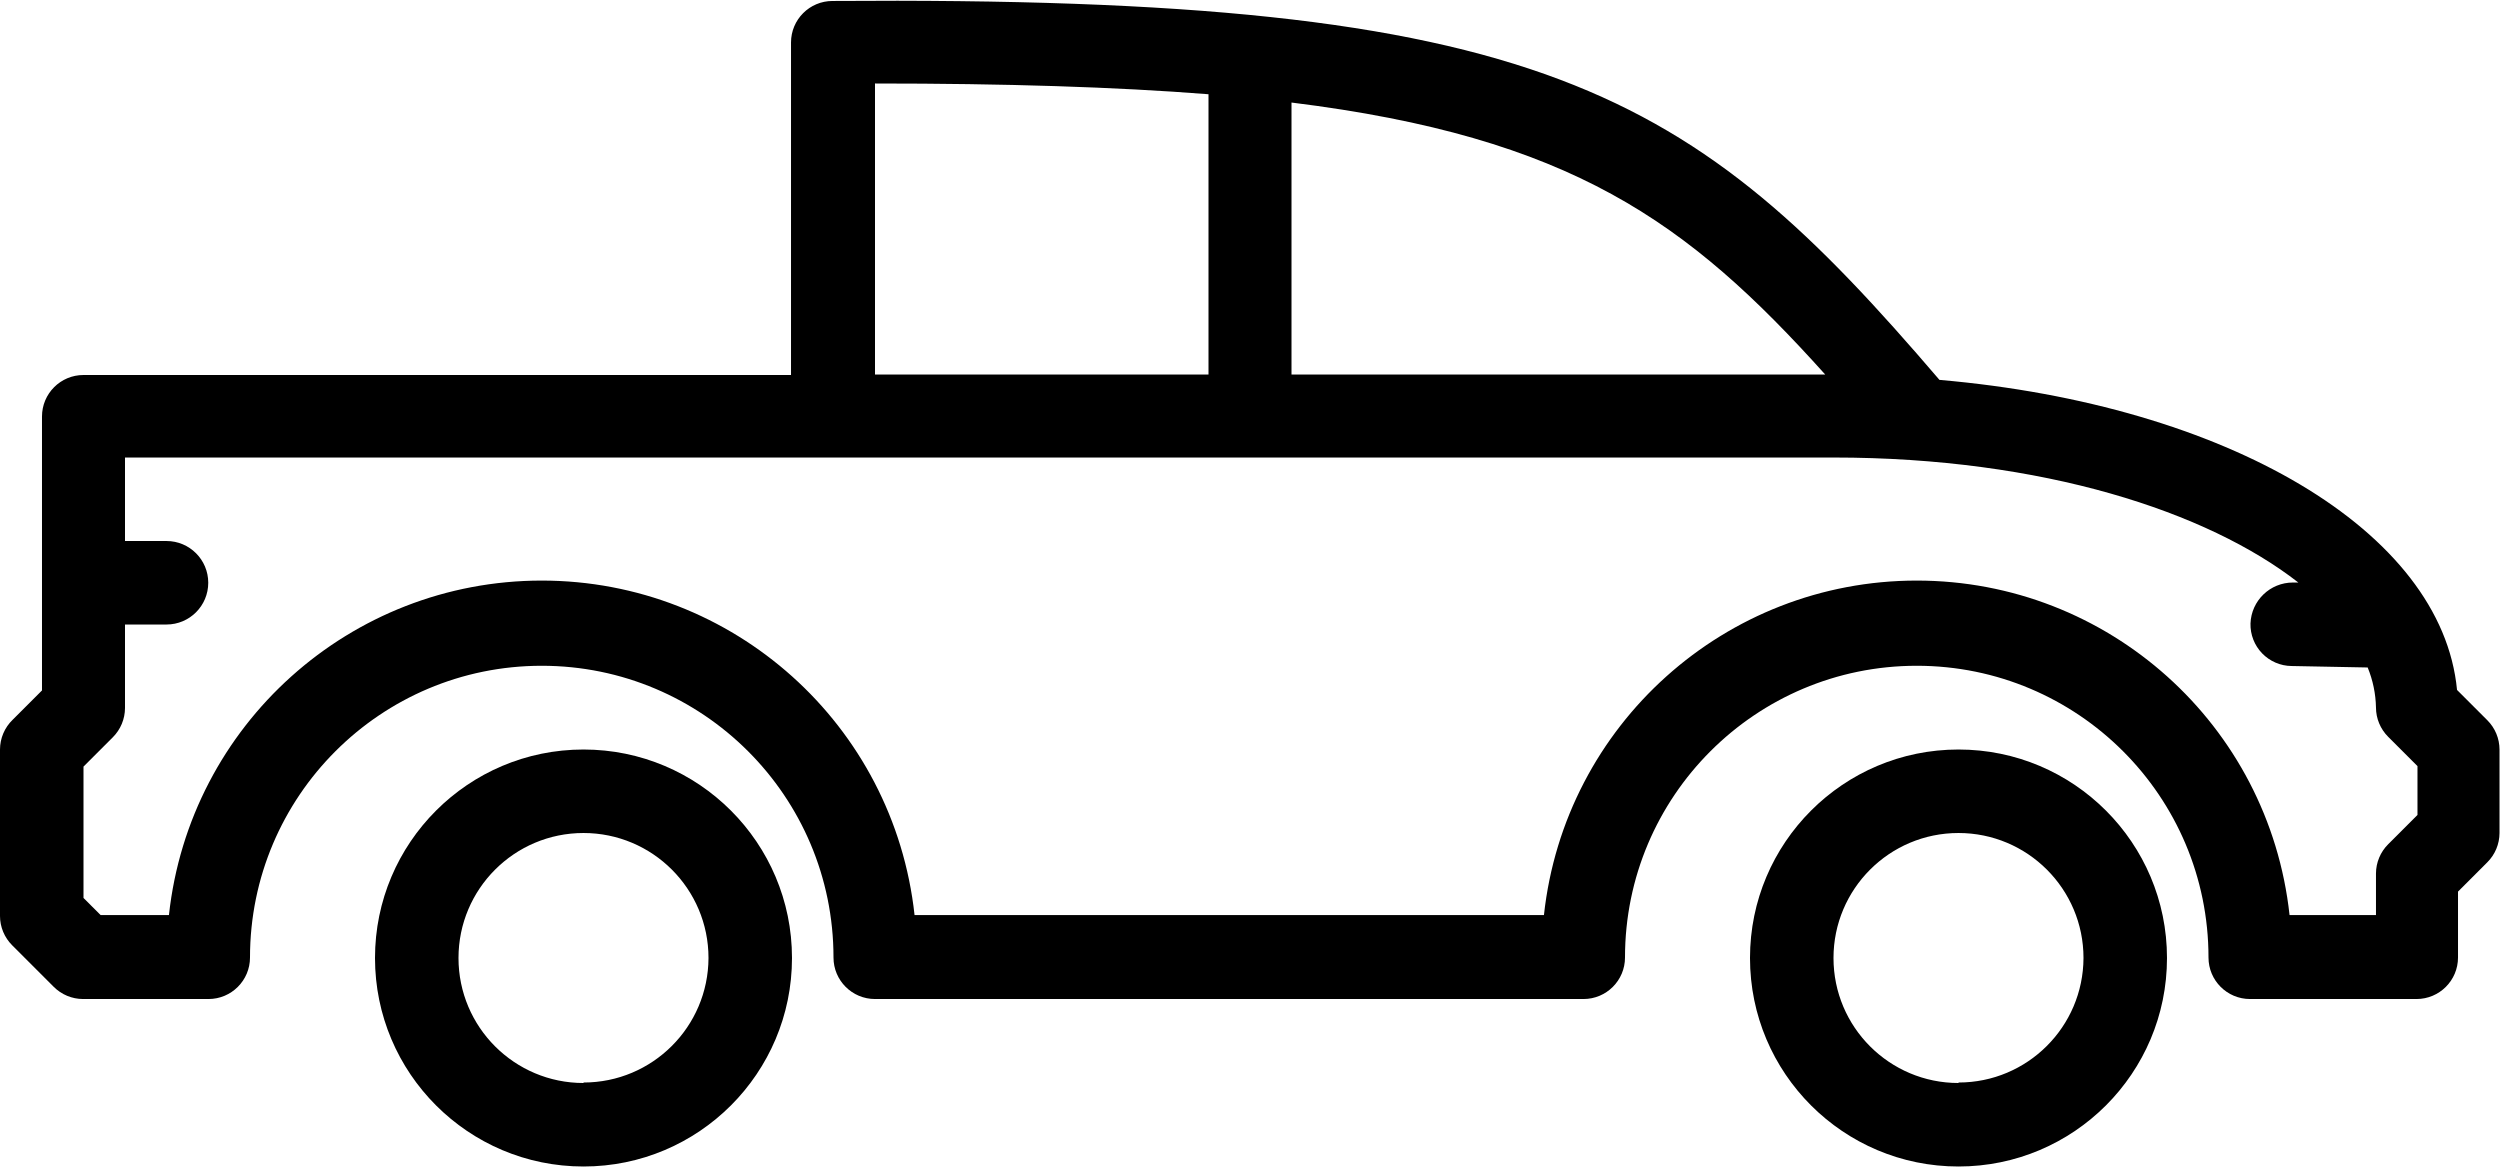
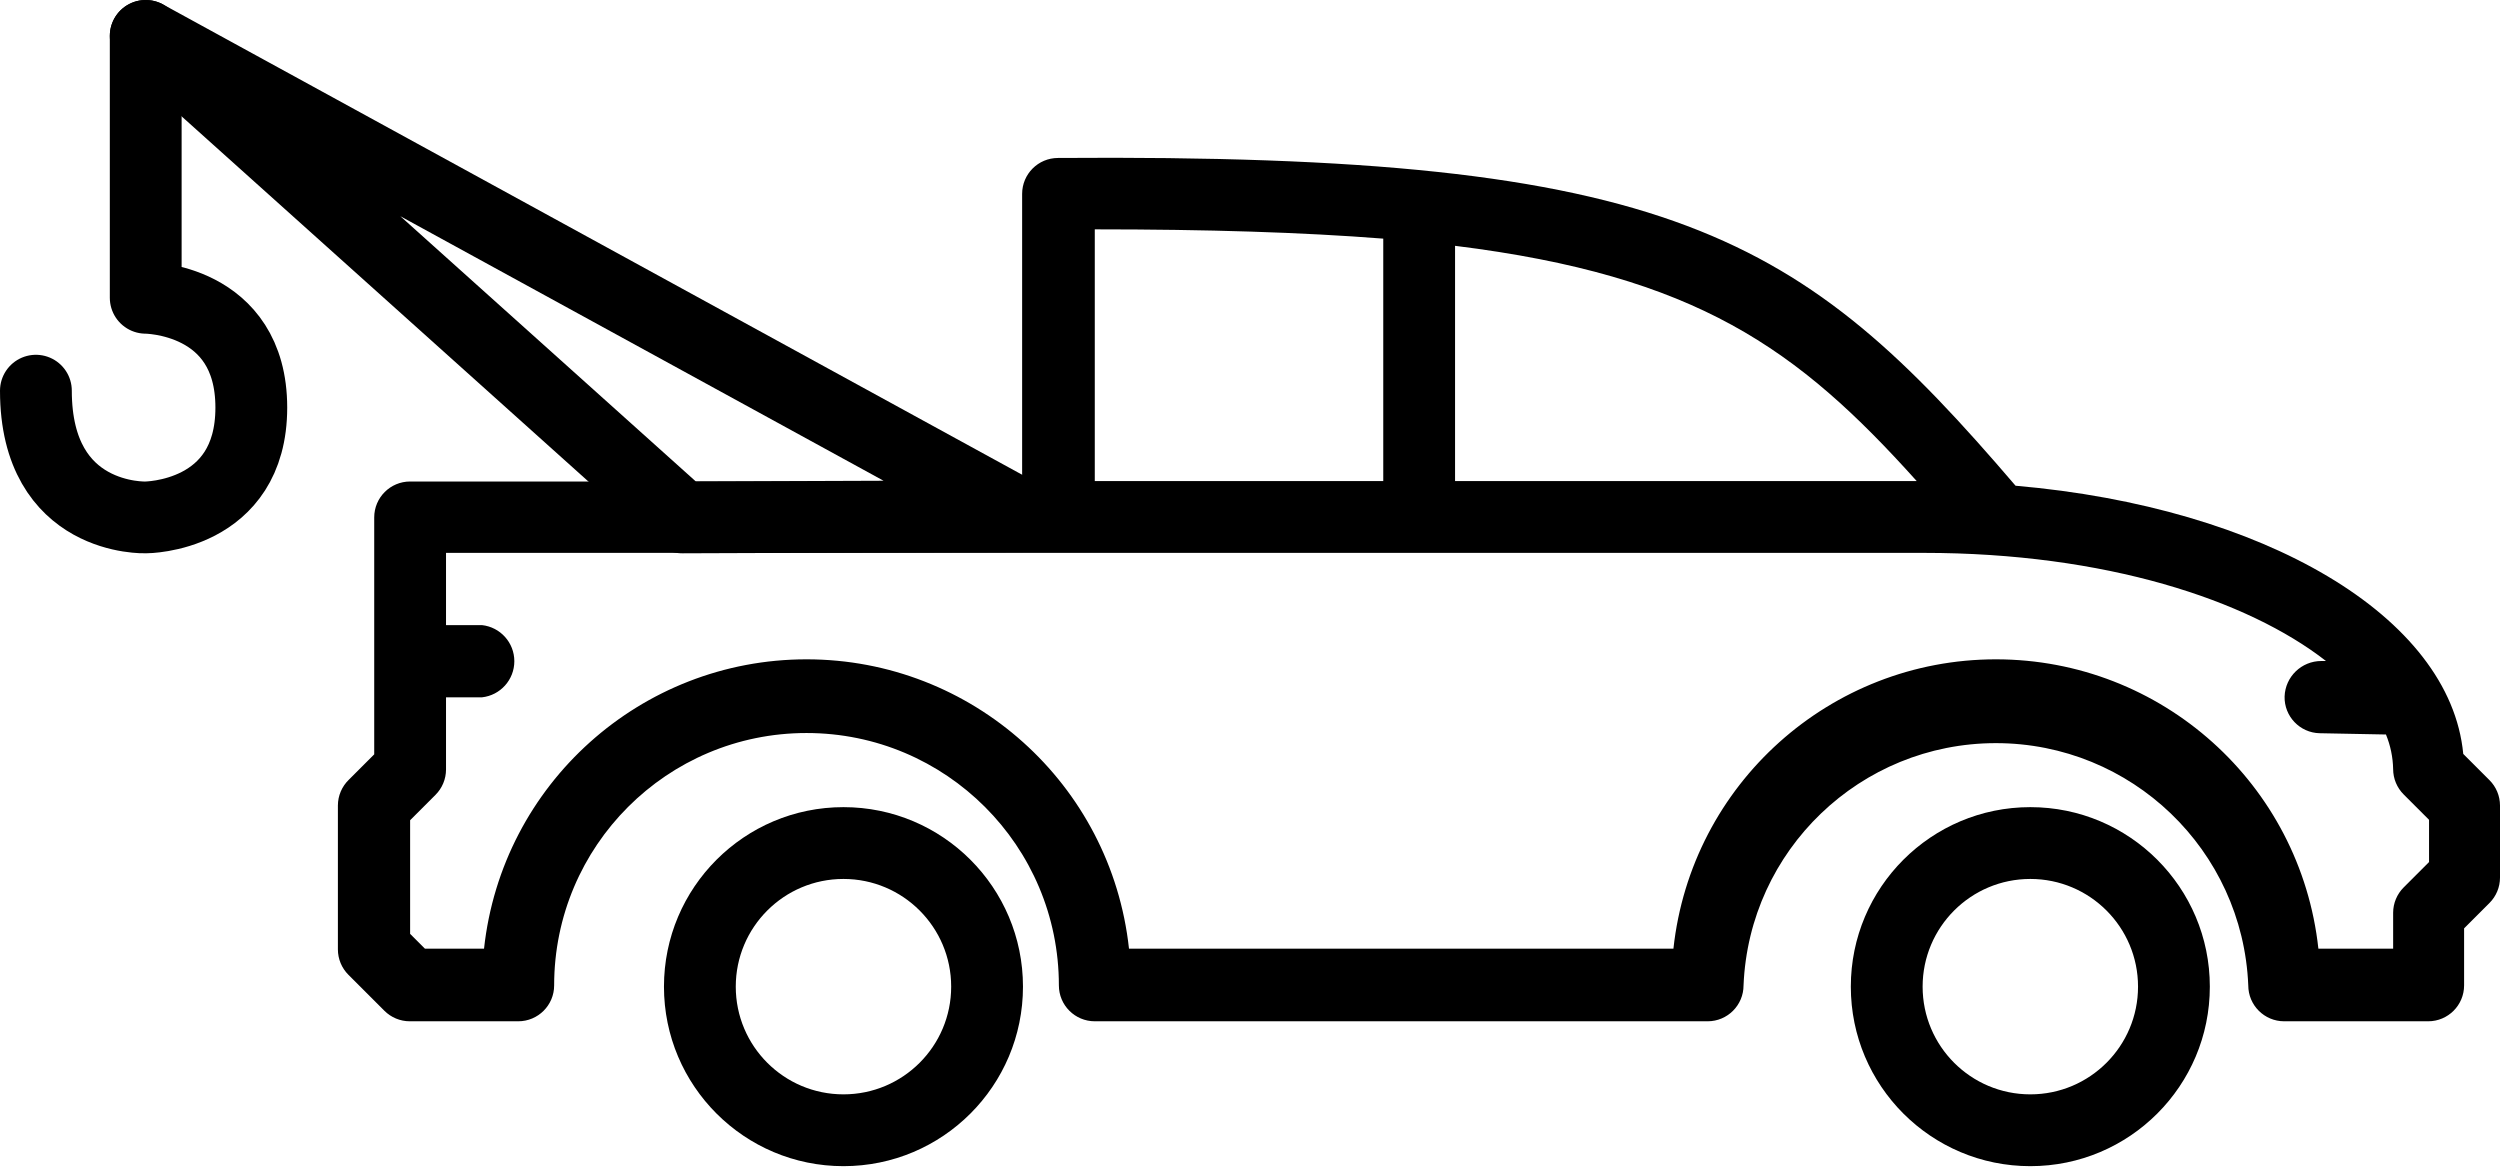
- <svg xmlns="http://www.w3.org/2000/svg" viewBox="0 0 512 238.8" preserveAspectRatio="xMidYMax meet">
-   <path d="M401.1,290.1a42.7,42.7,0,1,0,42.7,42.7A42.7,42.7,0,0,0,401.1,290.1Zm0,68.3a25.6,25.6,0,1,1,25.6-25.6A25.6,25.6,0,0,1,401.1,358.3Z" transform="translate(0 -136.6)" />
-   <path d="M119.5,290.1a42.7,42.7,0,1,0,42.7,42.7A42.7,42.7,0,0,0,119.5,290.1Zm0,68.3a25.6,25.6,0,1,1,25.6-25.6A25.6,25.6,0,0,1,119.5,358.3Z" transform="translate(0 -136.6)" />
-   <path d="M0,290.1v34.1a8.5,8.5,0,0,0,2.5,6l8.5,8.5a8.5,8.5,0,0,0,6,2.5H42.7a8.5,8.5,0,0,0,8.5-8.5,59.7,59.7,0,1,1,119.5,0,8.5,8.5,0,0,0,8.5,8.5H324.3a8.5,8.5,0,0,0,8.5-8.5,59.7,59.7,0,0,1,119.5,0,8.5,8.5,0,0,0,8.5,8.5h34.1a8.5,8.5,0,0,0,8.5-8.5V319.2l6-6a8.5,8.5,0,0,0,2.5-6V290.1a8.5,8.5,0,0,0-2.5-6l-6.2-6.2c-3.1-32.6-47.2-58.4-106-63.5-50.9-59.5-81-78.7-226.7-77.6a8.5,8.5,0,0,0-8.5,8.5v68.1H17.1a8.5,8.5,0,0,0-8.5,8.5V278l-6,6A8.5,8.5,0,0,0,0,290.1Zm247.5-76.8H179.2V153.7c26.6,0,49.2.7,68.3,2.2Zm126.3,0H264.5V157.6C321.7,164.7,345.6,181.9,373.8,213.3ZM17.1,320.7V293.6l6-6a8.5,8.5,0,0,0,2.5-6V264.5h8.5a8.5,8.5,0,0,0,0-17.1H25.6V230.3H375.5c42.9,0,76.6,11.1,95.2,25.6h-1.1a8.7,8.7,0,0,0-8.7,8.4,8.5,8.5,0,0,0,8.4,8.7l15.6.3a22.8,22.8,0,0,1,1.7,8.2,8.5,8.5,0,0,0,2.5,6l6,6v10l-6,6a8.5,8.5,0,0,0-2.5,6v8.5H468.9a76.8,76.8,0,0,0-152.7,0H187.3a76.8,76.8,0,0,0-152.7,0h-14l-3.5-3.5Z" transform="translate(0 -136.6)" />
+ <svg xmlns="http://www.w3.org/2000/svg" viewBox="0 0 591.9 276.1" preserveAspectRatio="xMidYMax meet">
+   <path d="M481.1,190.7h0m42.7,42.7-85.4,0,68.3,0M199.5,190.7h0m42.7,42.7-85.4,0M80,190.7v34.1a8.5,8.5,0,0,0,2.5,6l8.5,8.5a8.5,8.5,0,0,0,6,2.5h25.7a8.5,8.5,0,0,0,8.5-8.5,59.7,59.7,0,1,1,119.5,0,8.5,8.5,0,0,0,8.5,8.5H404.3a8.5,8.5,0,0,0,8.5-8.5,59.8,59.8,0,0,1,119.5,0,8.5,8.5,0,0,0,8.5,8.5h34.1a8.5,8.5,0,0,0,8.5-8.5V219.8l6-6a8.5,8.5,0,0,0,2.5-6V190.7a8.5,8.5,0,0,0-2.5-6l-6.2-6.2c-3.1-32.6-47.2-58.4-106-63.5-50.9-59.5-81-78.7-226.7-77.6a8.5,8.5,0,0,0-8.5,8.5V114H97.1a8.5,8.5,0,0,0-8.5,8.5v56.1l-6,6A8.5,8.5,0,0,0,80,190.7Zm247.5-76.8H259.2V54.3c26.6,0,49.2.7,68.3,2.2Zm126.3,0H344.5V58.2C401.7,65.3,425.6,82.5,453.8,113.9ZM97.1,221.3V194.2l6-6a8.5,8.5,0,0,0,2.5-6V165.1h8.5a8.6,8.6,0,0,0,0-17.1h-8.5V130.9H455.5c42.9,0,76.6,11.1,95.2,25.6h-1.1a8.7,8.7,0,0,0-8.7,8.4,8.5,8.5,0,0,0,8.3,8.7h.1l15.6.3a22.8,22.8,0,0,1,1.7,8.2,8.5,8.5,0,0,0,2.5,6l6,6v10l-6,6a8.5,8.5,0,0,0-2.5,6v8.5H548.9a76.8,76.8,0,0,0-152.7,0H267.3a76.8,76.8,0,0,0-152.7,0h-14l-3.5-3.5Z" />
+   <polygon points="242.2 122.2 34.5 8.5 161.5 122.5 242.2 122.2" fill="none" stroke="currentColor" stroke-linecap="round" stroke-linejoin="round" stroke-width="17" />
+   <path d="M8.5,92.5c0,31,26,30,26,30s25,0,25-26-25-26-25-26V8.5" fill="none" stroke="currentColor" stroke-linecap="round" stroke-linejoin="round" stroke-width="17" />
+   <path d="M199.7,208.1a25.5,25.5,0,1,1-25.5,25.5,25.5,25.5,0,0,1,25.5-25.5m0-17a42.5,42.5,0,1,0,42.5,42.5,42.5,42.5,0,0,0-42.5-42.5Z" />
+   <path d="M480.7,208.1a25.5,25.5,0,1,1-25.5,25.5,25.5,25.5,0,0,1,25.5-25.5m0-17a42.5,42.5,0,1,0,42.5,42.5,42.5,42.5,0,0,0-42.5-42.5Z" />
</svg>
